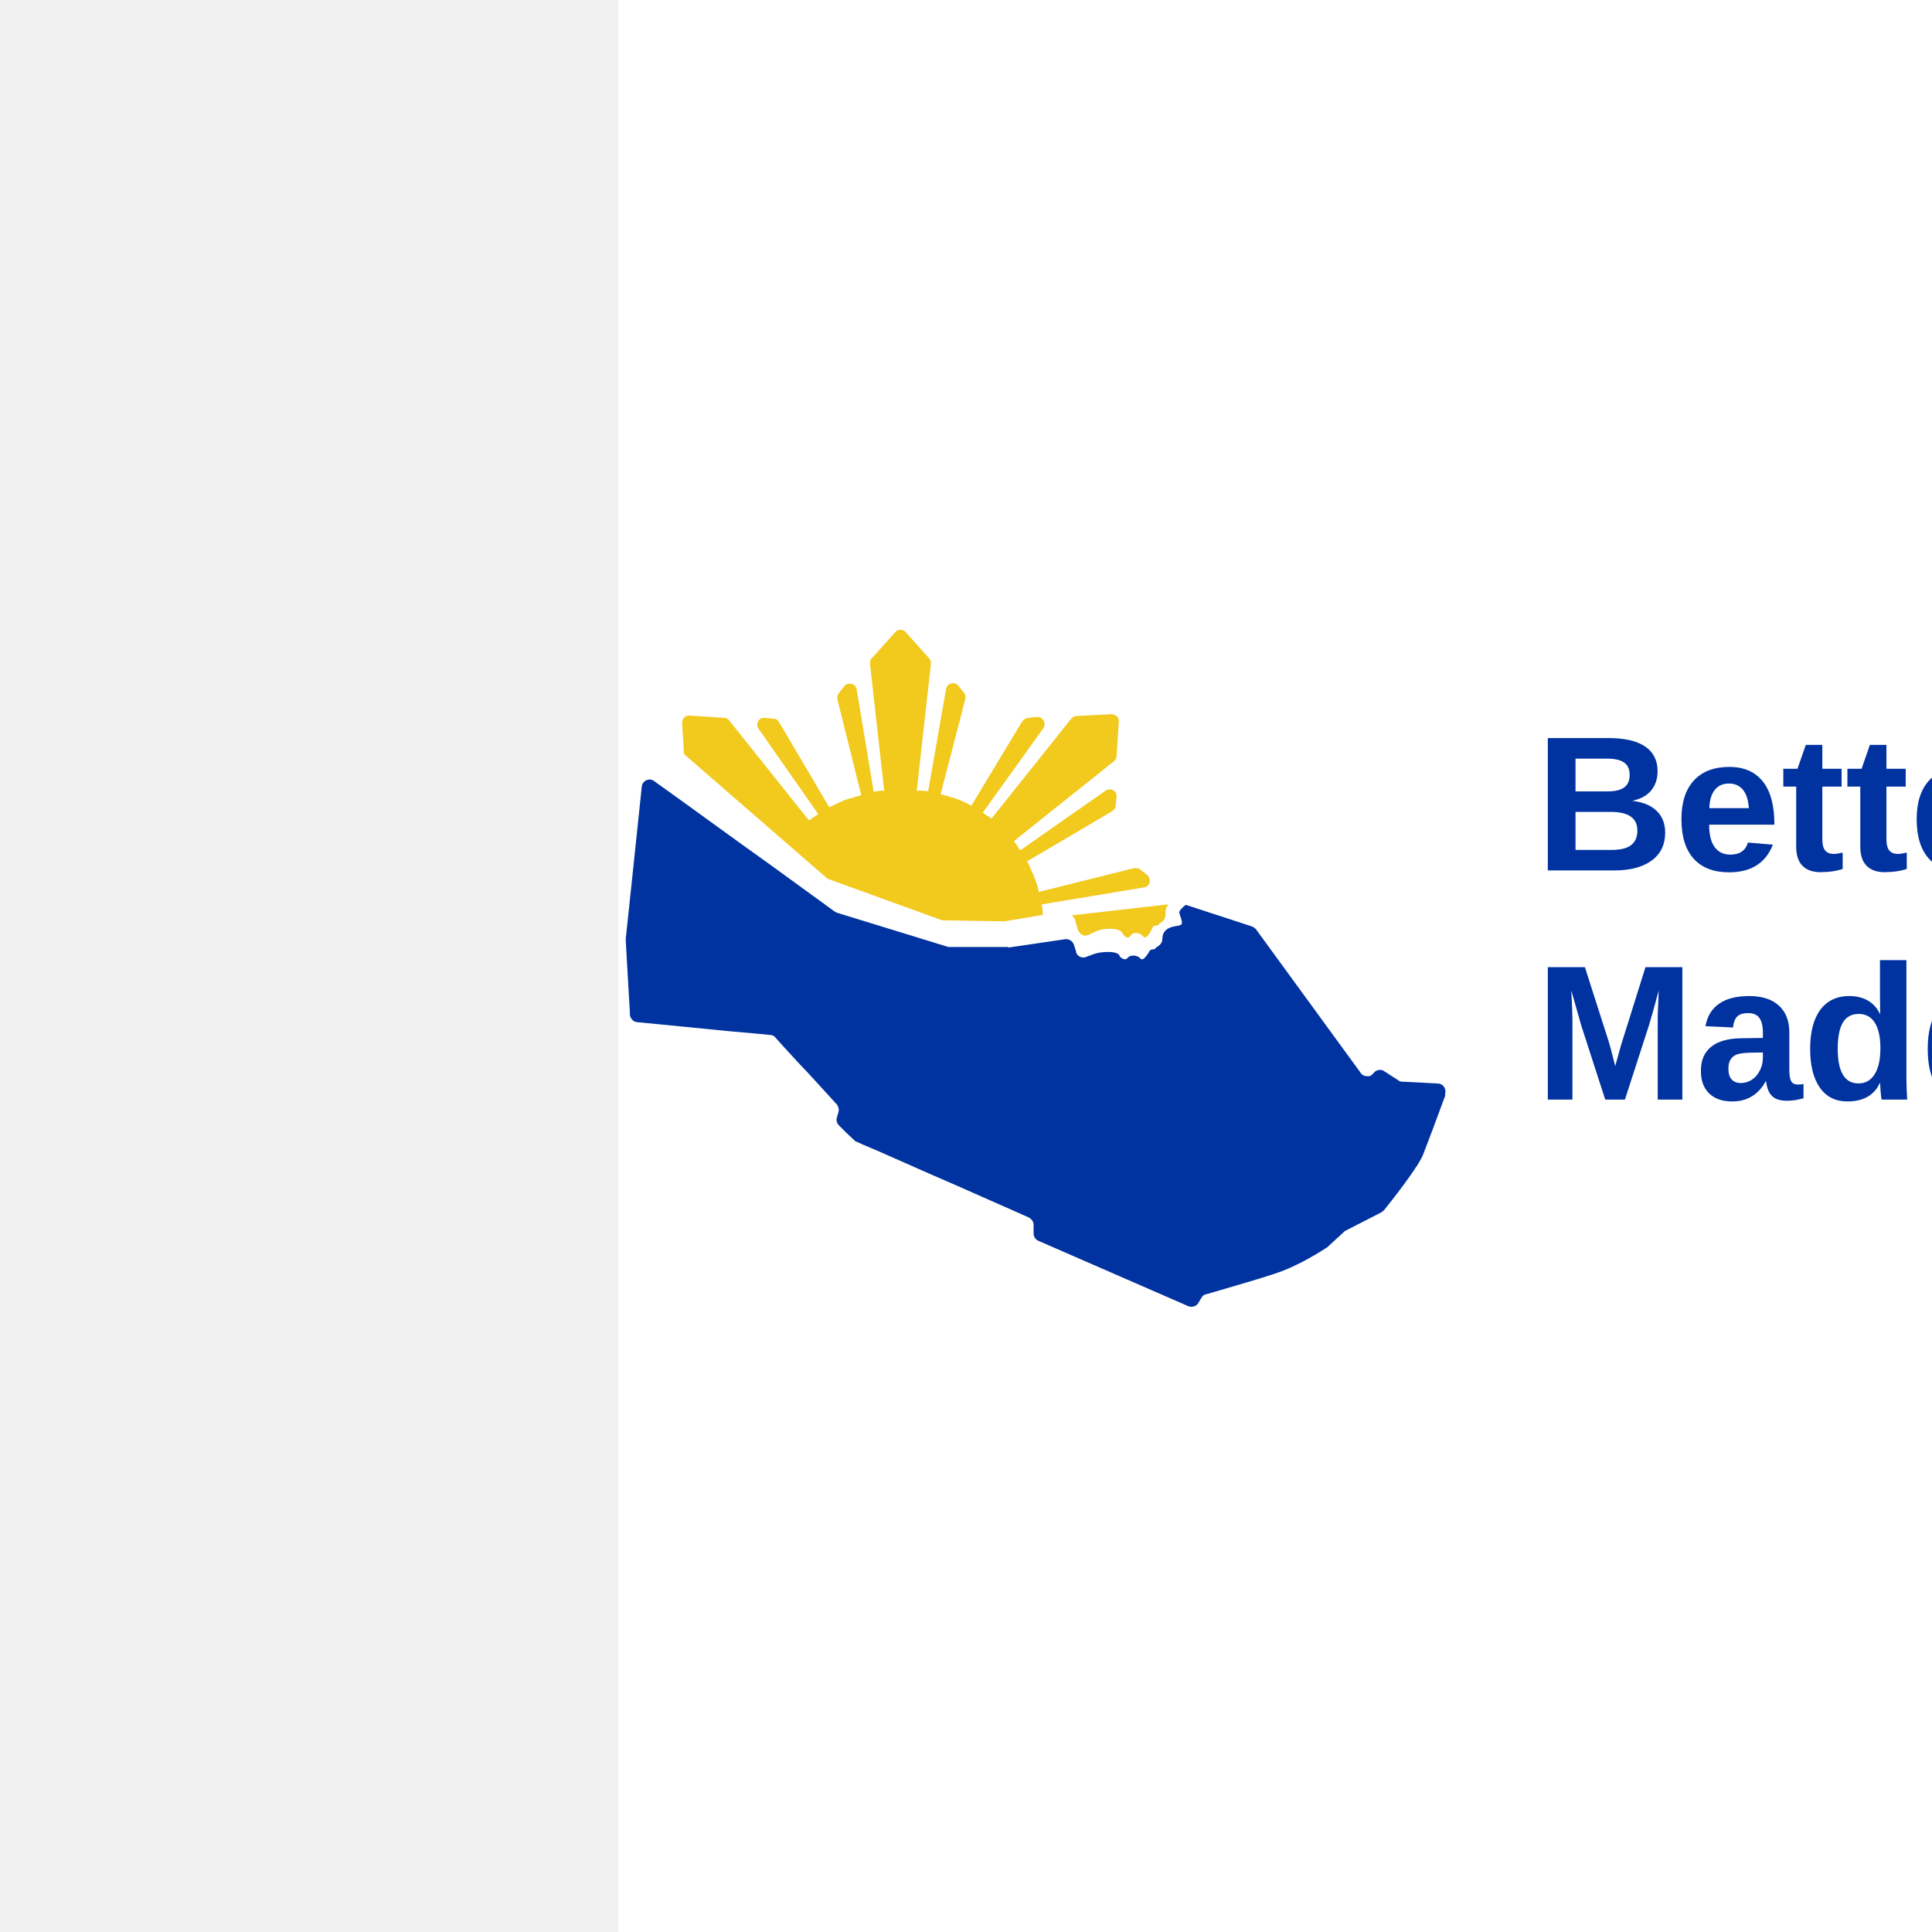
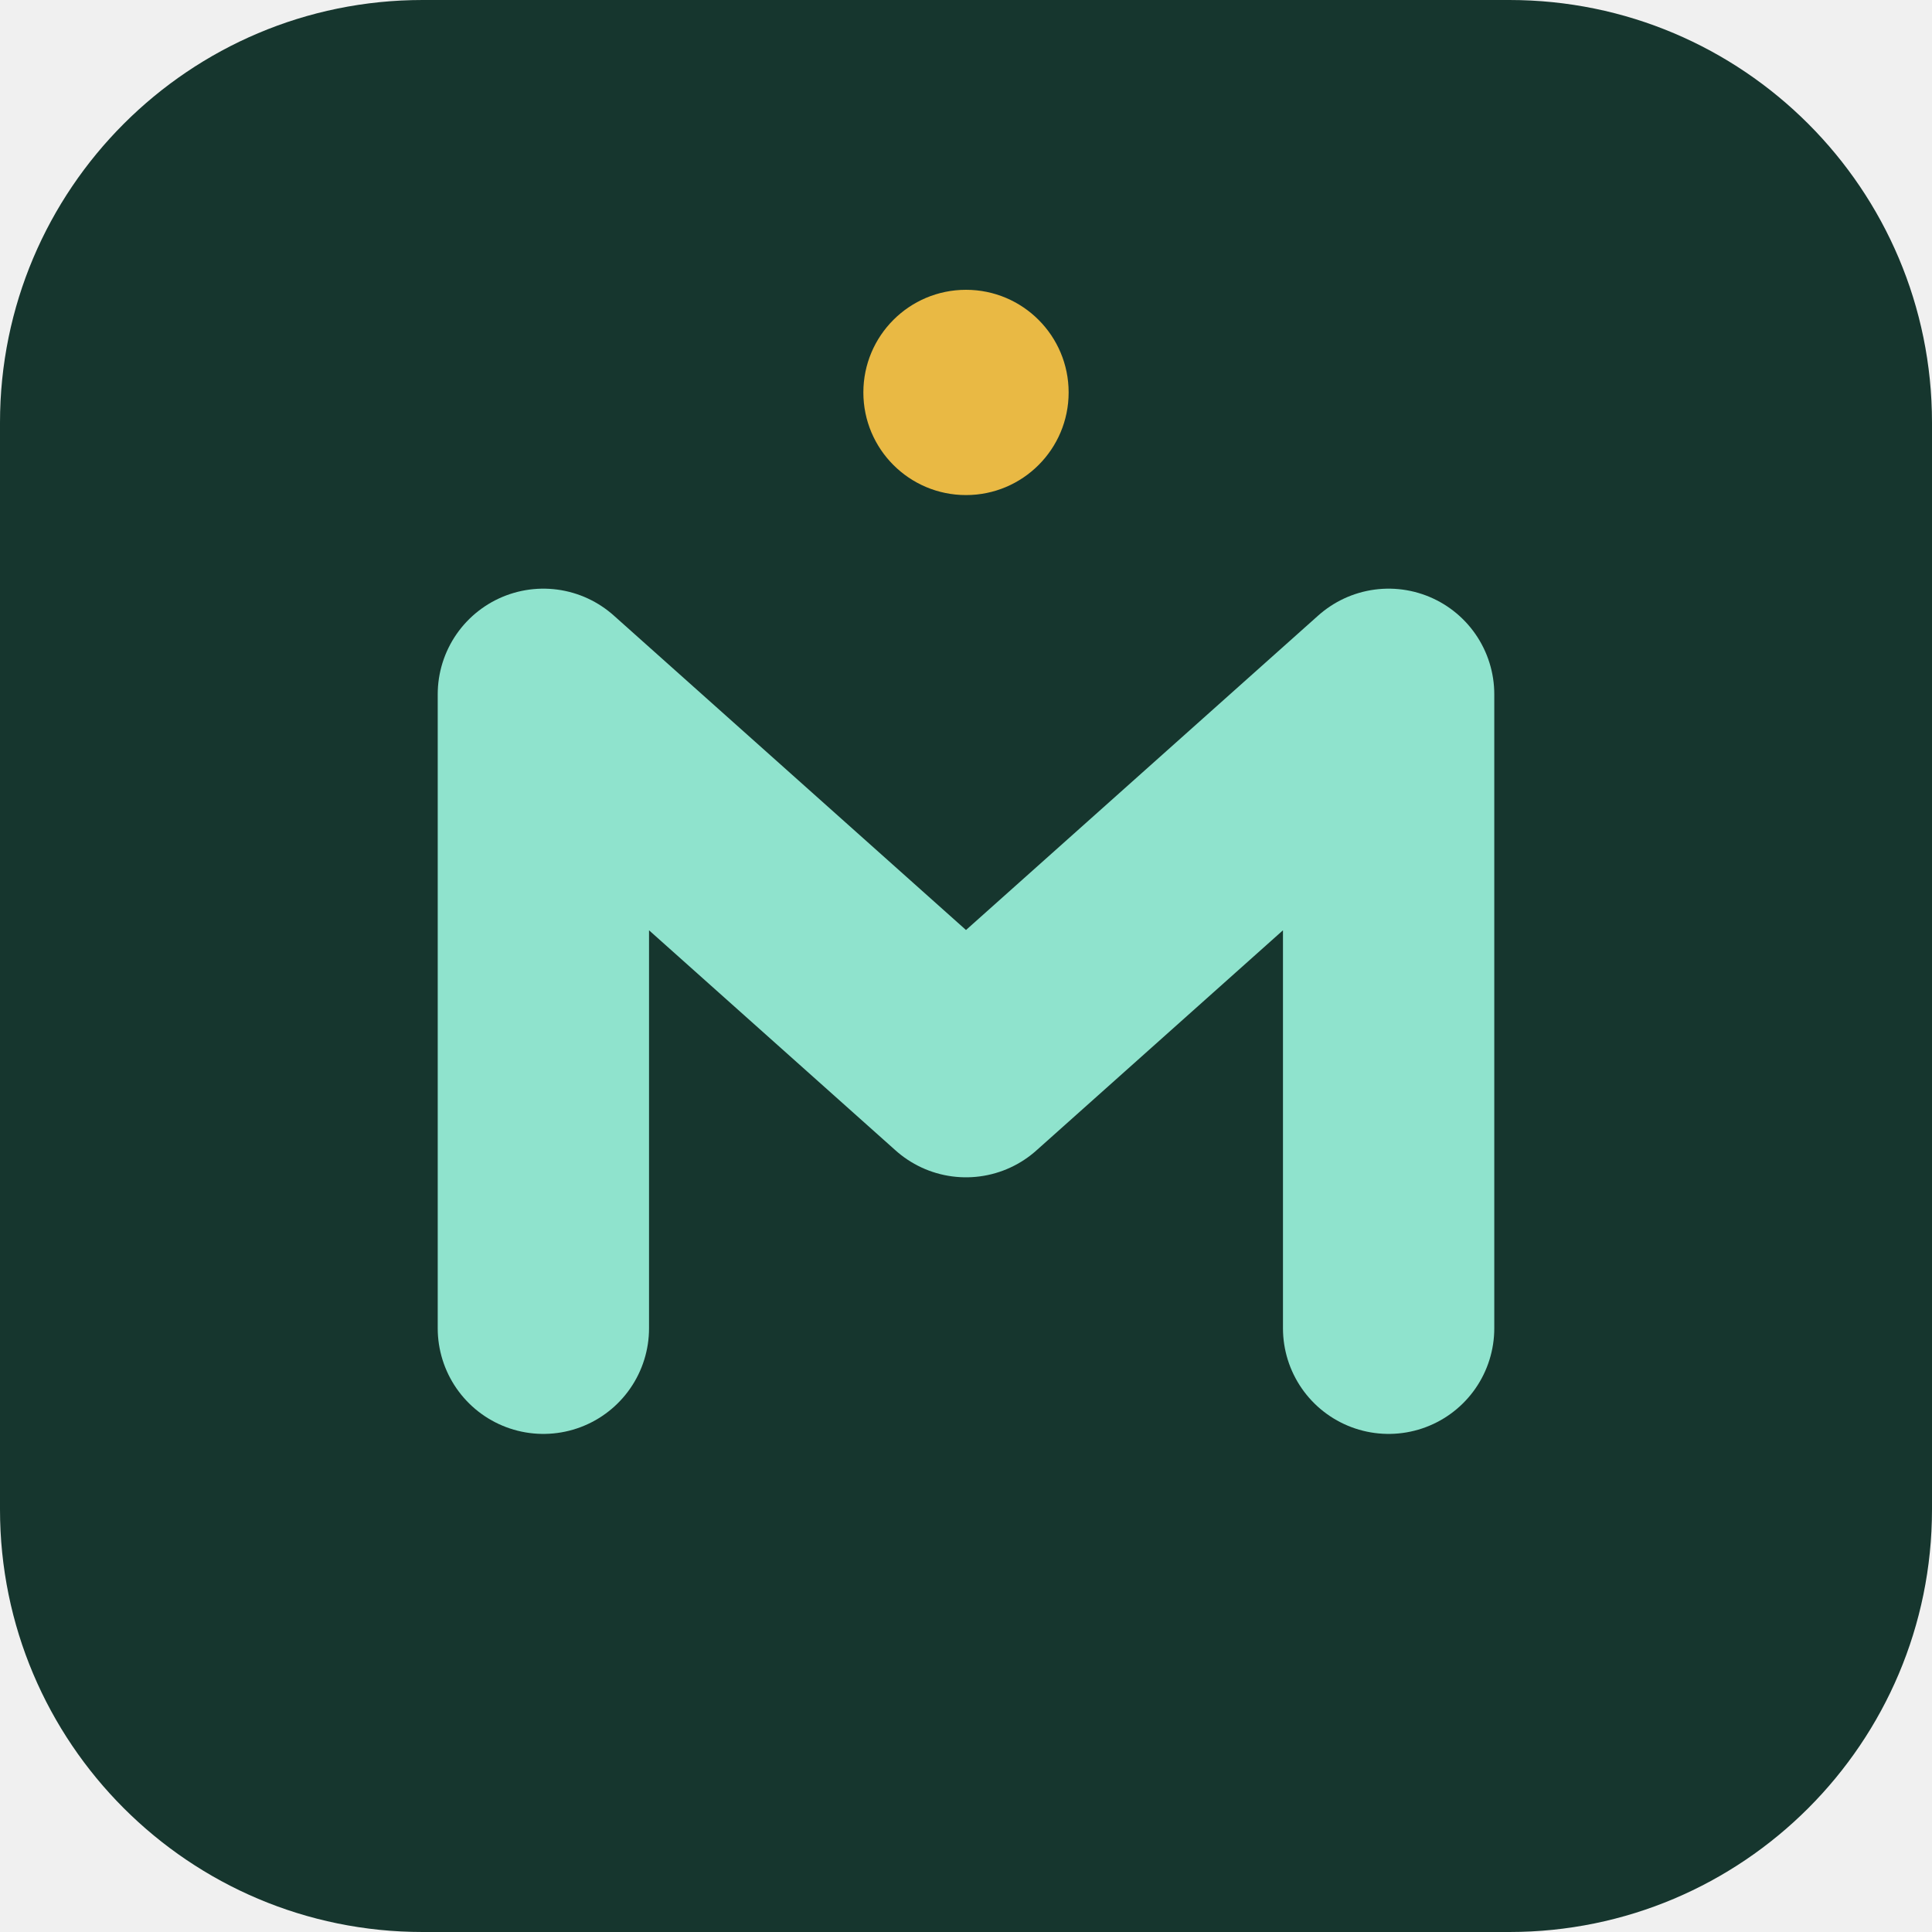
- <svg xmlns="http://www.w3.org/2000/svg" version="1.1" viewBox="-134.95 0 421.6 421.6">
-   <rect x="0" y="0" width="421.6" height="421.6" fill="#ffffff" />
-   <g transform="translate(0,134.95)">
-     <g>
-       <path fill="#f2c91d" d="M14.3,29.6l-.4-6.8c0-.9.7-1.7,1.6-1.6l7.6.5c.4,0,.8.2,1.1.6l17.4,21.8c0,0,.2-.1.3-.2,0,0,0,0,.1-.1.2-.1.3-.2.5-.4,0,0,0,0,.1,0,.2-.1.4-.3.6-.4.1-.1.3-.2.4-.3l-13-18.6c-.8-1.1.1-2.6,1.4-2.4l1.9.2c.5,0,.9.3,1.2.8l10.9,18.5c.1,0,.2-.1.4-.2,0,0,0,0,.1,0,.2-.1.4-.2.6-.3.2-.1.4-.2.6-.3.2-.1.4-.2.6-.3t0,0c0,0,.2,0,.2-.1,0,0,0,0,0,0,0,0,.1,0,.2,0,.1,0,.2-.1.3-.2.2,0,.3-.2.5-.2.2,0,.3-.1.5-.2,0,0,0,0,.1,0,.2,0,.4-.1.6-.2,0,0,.1,0,.2,0,.2,0,.4-.2.6-.2.2,0,.4-.2.6-.2,0,0,.1,0,.2,0,.2,0,.3-.1.5-.2,0,0,.1,0,.2,0,0,0,0,0,0,0,0,0,0,0,0,0l-5.2-20.9c-.1-.5,0-1,.3-1.4l1.2-1.5c.8-1,2.5-.6,2.7.7l3.7,22.3h0c.2,0,.5,0,.7-.1,0,0,0,0,0,0,.2,0,.5,0,.7-.1.2,0,.5,0,.7,0,0,0,.2,0,.2,0l-3.1-27.7c0-.4,0-.9.4-1.2l5.1-5.7c.6-.7,1.7-.7,2.3,0l5.1,5.7c.3.3.4.8.4,1.2l-3.1,27.7c.2,0,.3,0,.5,0,.2,0,.5,0,.7,0,.3,0,.5,0,.8.1,0,0,0,0,0,0,.2,0,.3,0,.5,0l3.9-22.3c.2-1.3,1.9-1.7,2.7-.7l1.2,1.5c.3.4.4.9.3,1.4l-5.4,20.8c.2,0,.3,0,.5.1,0,0,0,0,0,0,.2,0,.4.1.6.2,0,0,.1,0,.2,0,.2,0,.4.1.6.2.2,0,.4.2.6.2,0,0,.1,0,.2,0,.2,0,.4.1.5.2,0,0,0,0,.1,0,.2,0,.3.2.5.2.2,0,.3.2.5.2.2,0,.3.2.5.2.1,0,.2.1.4.2.2,0,.4.2.6.3.2.1.4.2.6.3,0,0,.2.1.3.2l11.1-18.4c.3-.4.7-.7,1.2-.8l2-.2c1.3-.1,2.2,1.4,1.4,2.5l-13.2,18.4h0c.2.1.4.3.6.4.2.1.4.3.6.4,0,0,0,0,.1,0,.2.1.3.2.5.4,0,0,0,0,.1.1,0,0,0,0,0,0t0,0l17.4-21.8c.3-.3.7-.6,1.1-.6l7.7-.4c.9,0,1.7.7,1.6,1.6l-.5,7.6c0,.4-.2.8-.6,1.1l-21.8,17.4c0,0,.1.2.2.3,0,0,0,0,.1.1.1.2.3.4.4.6.2.2.3.4.4.6,0,0,0,0,0,0,0,.1.2.3.3.4h0l18.6-13c1.1-.8,2.6.1,2.4,1.4l-.2,1.9c0,.5-.3.9-.8,1.2l-18.5,10.9c0,0,0,.2.1.2,0,0,0,.1.1.2.1.2.2.4.3.6,0,0,0,.2.1.2,0,.2.2.3.2.5,0,0,0,0,0,.1.1.2.2.4.3.6,0,.2.2.4.3.6,0,.1,0,.2.1.3,0,.2.2.4.2.5,0,0,0,0,0,0,0,.2.1.3.2.5,0,.2.1.4.2.6,0,.2.2.5.2.7,0,.2.1.4.2.7,0,0,0,.1,0,.2,0,0,0,.1,0,.2l20.8-5.2c.5-.1,1,0,1.4.3l1.5,1.2c1,.9.6,2.5-.7,2.7l-22.3,3.7h0c0,.3,0,.5.1.8,0,0,0,0,0,0,0,.2,0,.5.1.7,0,.3,0,.5,0,.8,0,0,0,0,0,0l-8.4,1.4c0,0-.2,0-.3,0l-12.7-.2c-.2,0-.3,0-.5,0l-24.8-9c-.2,0-.3-.2-.5-.3L14.3,29.6Z" />
-       <path fill="#f2c91d" d="M109.9,68.6c-.5-1.2-4.2-1-5.5-.4-.5.2-1.3.6-1.9.9-.9.4-1.9-.2-2.3-1.3l-.5-1.9c-.2-.5-.5-.9-.8-1.1l21.1-2.4c-.5.7-.7,1.5-.6,2.1,0,.8-.3,1.4-.9,1.8-.3.2-.5.4-.6.5-.2.4-1,0-1.3.6-.3.7-1.4,2.9-2.1,2-.7-.9-2.2-1-2.7-.2s-1.3.5-1.9-.7Z" />
-       <path fill="#0032a0" d="M180.4,104.2c-1.3,3.6-3.9,10.5-4.8,12.8-1.1,2.8-7.2,10.5-8.5,12.1-.2.2-.3.3-.6.5l-7.8,4c-.1,0-.3.2-.4.3l-3.7,3.4c0,0-.1.1-.2.1-.8.5-5.9,3.9-11.2,5.6-4.8,1.6-12.7,3.8-15,4.5-.5.1-.8.4-1,.8l-.6,1c-.4.8-1.4,1.1-2.2.8l-32.8-14.3c-.6-.3-1-.9-1-1.6v-1.9c0-.7-.5-1.3-1.1-1.6l-15.6-6.9-2.3-1-3.9-1.7-11.1-4.9-3.3-1.4-1.3-.6c-.2,0-.4-.2-.5-.3l-1.7-1.6-1.7-1.7c-.5-.5-.6-1.2-.4-1.8l.3-1c.2-.6,0-1.3-.3-1.7l-4.2-4.6-2.3-2.5-1.9-2-3.3-3.6-1.8-2c0,0-.1-.1-.2-.2-.3-.2-.6-.3-.9-.3l-3-.3-5.7-.5-20.3-2c-.8,0-1.5-.8-1.6-1.6v-.6s-.6-10.3-.6-10.3l-.3-5.4c0-.1,0-.2,0-.3l.8-7.5,2.7-25.7c.1-1.3,1.7-2,2.7-1.2l6.4,4.6,13,9.4,6,4.3,13.9,10.1c.2.1.3.2.5.3l24.4,7.5c.2,0,.3,0,.5,0h12.5c0,.1.2.1.3.1l12.2-1.8c.8-.1,1.6.4,1.9,1.2l.5,1.6c0,0,0,.1,0,.2.4.8,1.3,1.2,2.1.9.4-.2.9-.3,1.3-.5.2,0,.4-.2.6-.2,1.3-.5,4.9-.7,5.4.3.1.3.3.5.5.6.4.3.9.4,1.2.1,0,0,.1-.1.2-.2.5-.6,2-.6,2.7.2.6.8,1.7-1.1,2-1.6.3-.6,1.1-.2,1.3-.6,0-.1.3-.3.6-.5.5-.3.9-.9.9-1.5,0-.6.1-1.3.7-1.9,1.2-1.2,3.2-.8,3.5-1.4.3-.6-.5-2-.5-2.6,0-.3.5-.8.9-1.2.3-.2.5-.4.5-.4l14.4,4.7c.3.1.6.3.9.6l22.9,31.4c.3.5.9.7,1.4.7s.2,0,.3,0c.4,0,.8-.3,1.1-.7.5-.6,1.2-.8,1.9-.6.1,0,.3.1.4.2l3.1,2c.2.2.5.3.9.3h.2s7.5.4,7.5.4c.5,0,.9.2,1.2.5.4.5.6,1.1.4,1.8Z" />
-     </g>
-     <text x="200" y="55" font-family="Arial, Helvetica, sans-serif" font-size="42" font-weight="700" fill="#0032a0" text-anchor="start">Better</text>
-     <text x="200" y="105" font-family="Arial, Helvetica, sans-serif" font-size="42" font-weight="700" fill="#0032a0" text-anchor="start">Maddela</text>
-   </g>
+ <svg xmlns="http://www.w3.org/2000/svg" viewBox="0 0 64 64">
+   <rect width="64" height="64" rx="14" fill="#16362e" />
+   <path d="M18 44 V23 L32 35.5 L46 23 V44" fill="none" stroke="#8fe3cd" stroke-width="7" stroke-linecap="round" stroke-linejoin="round" />
+   <circle cx="32" cy="13" r="3.4" fill="#e9b944" />
</svg>
